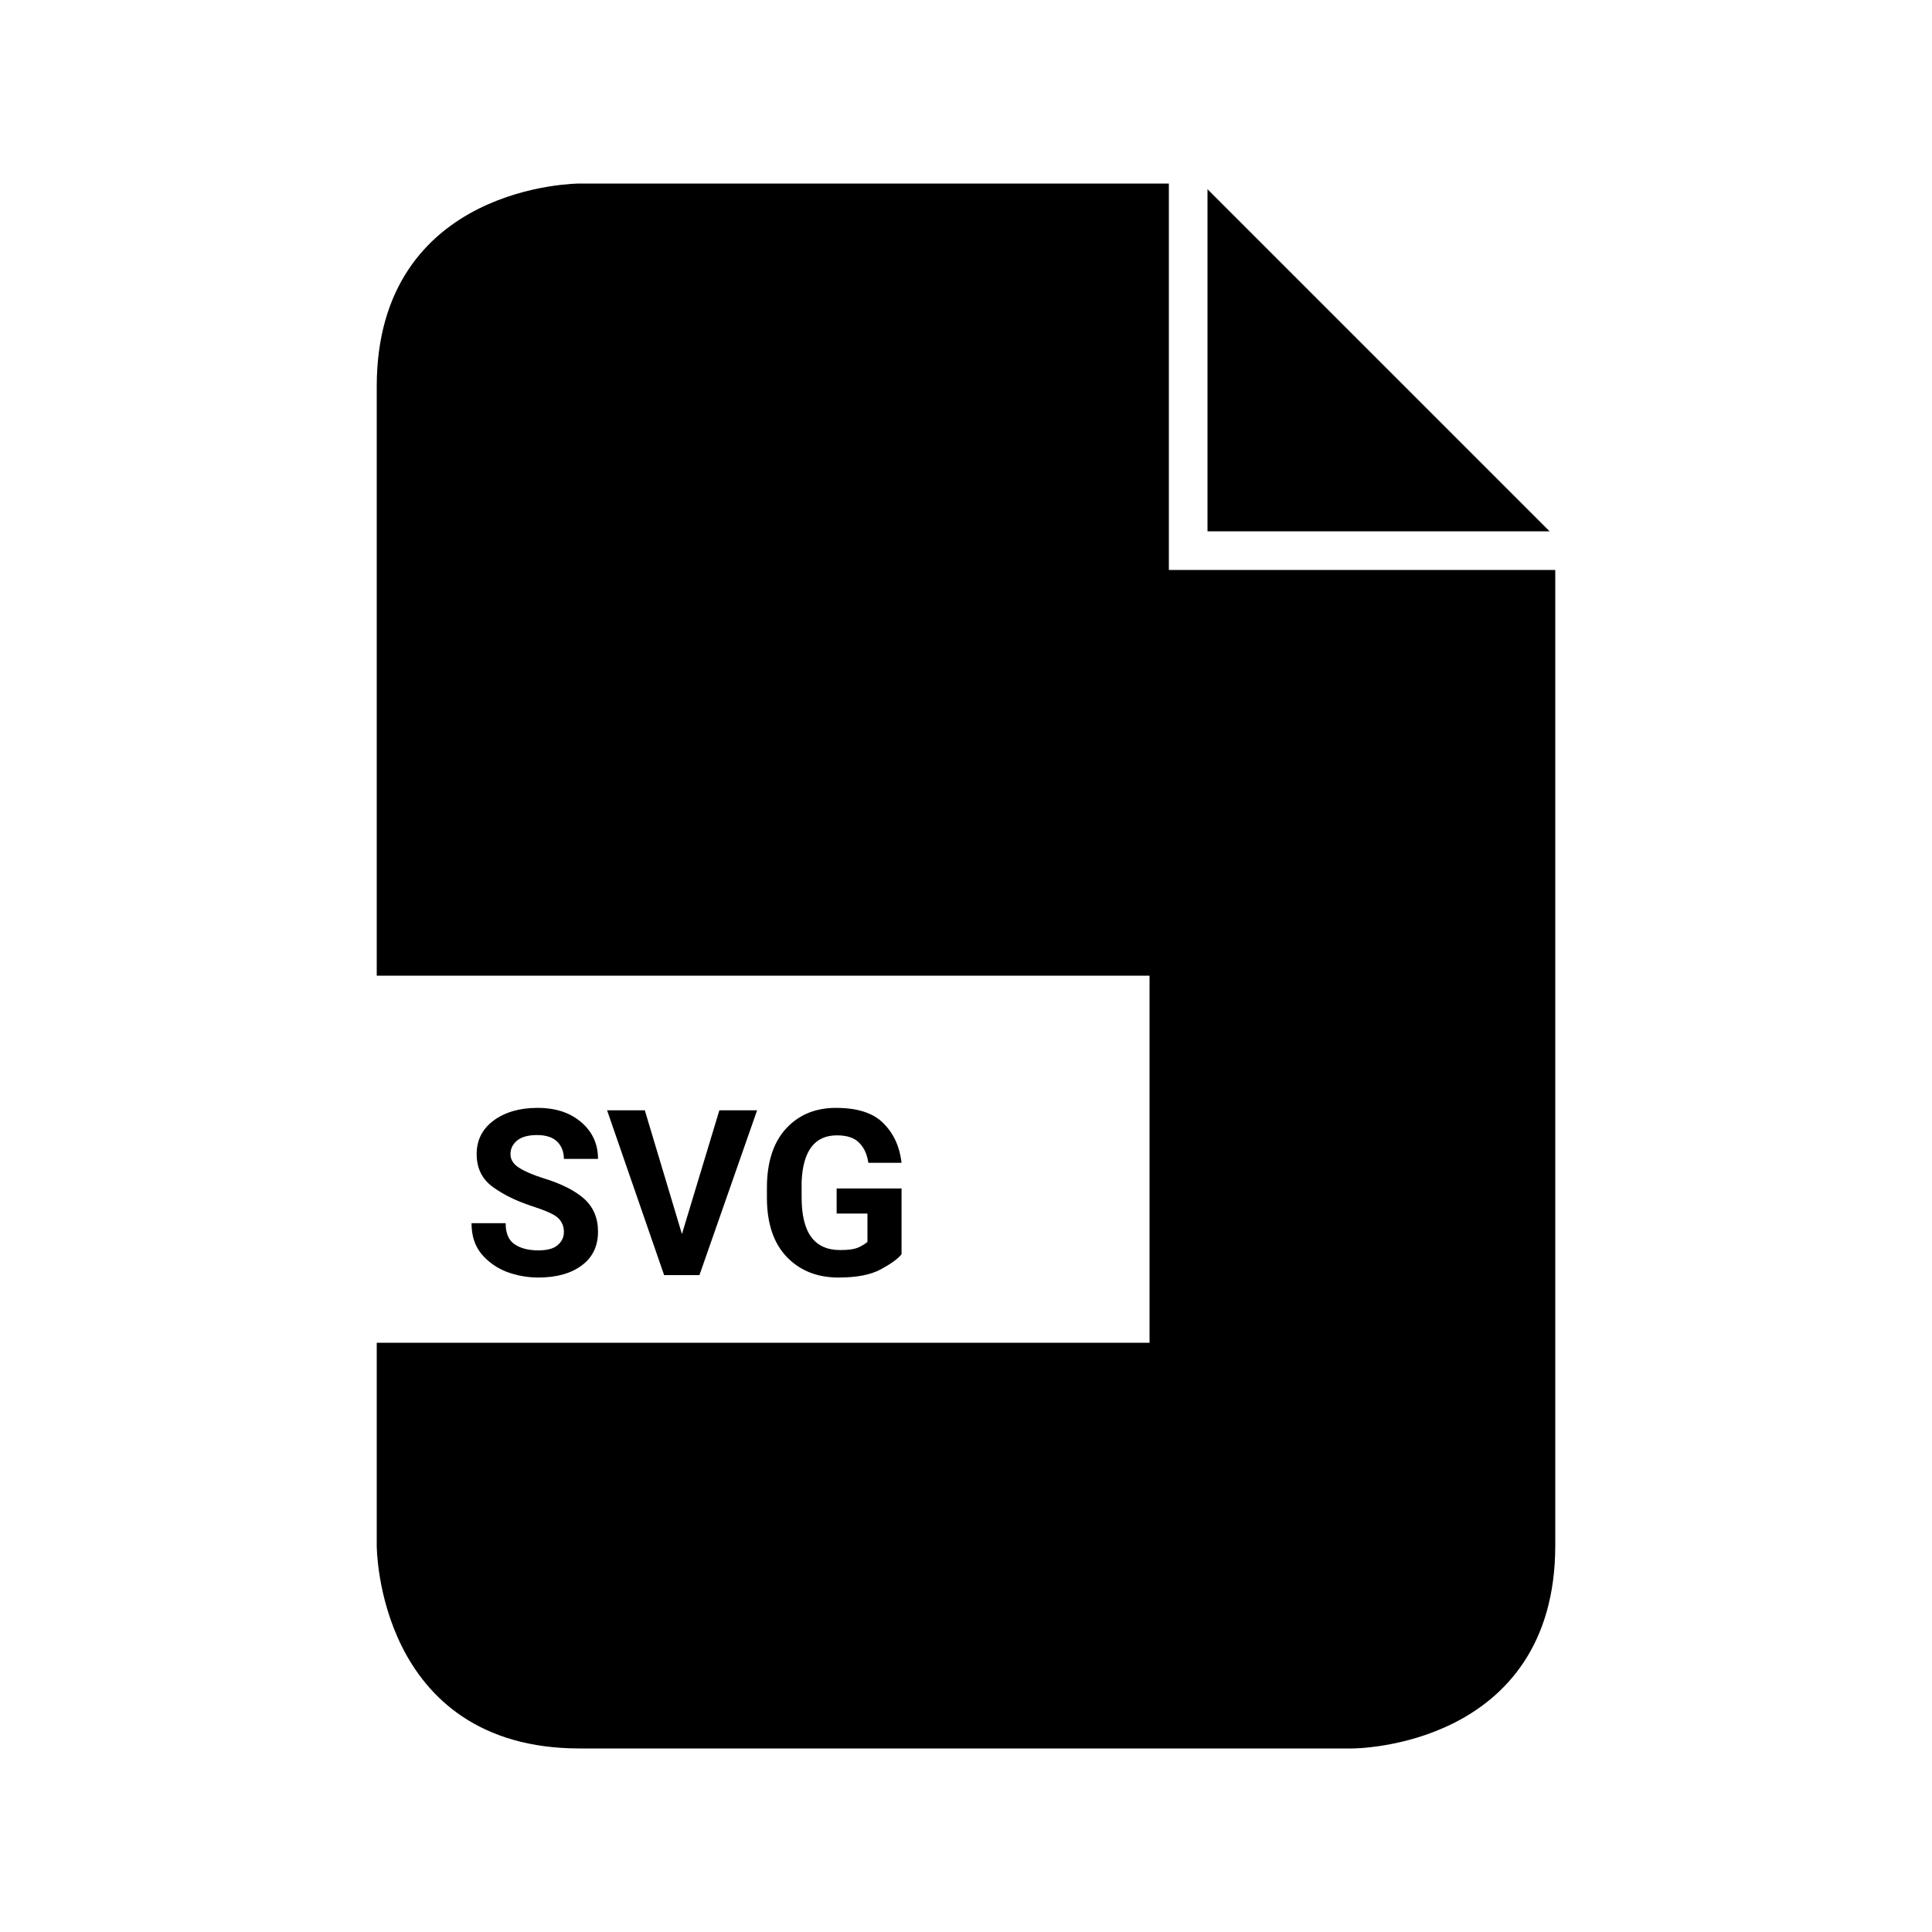
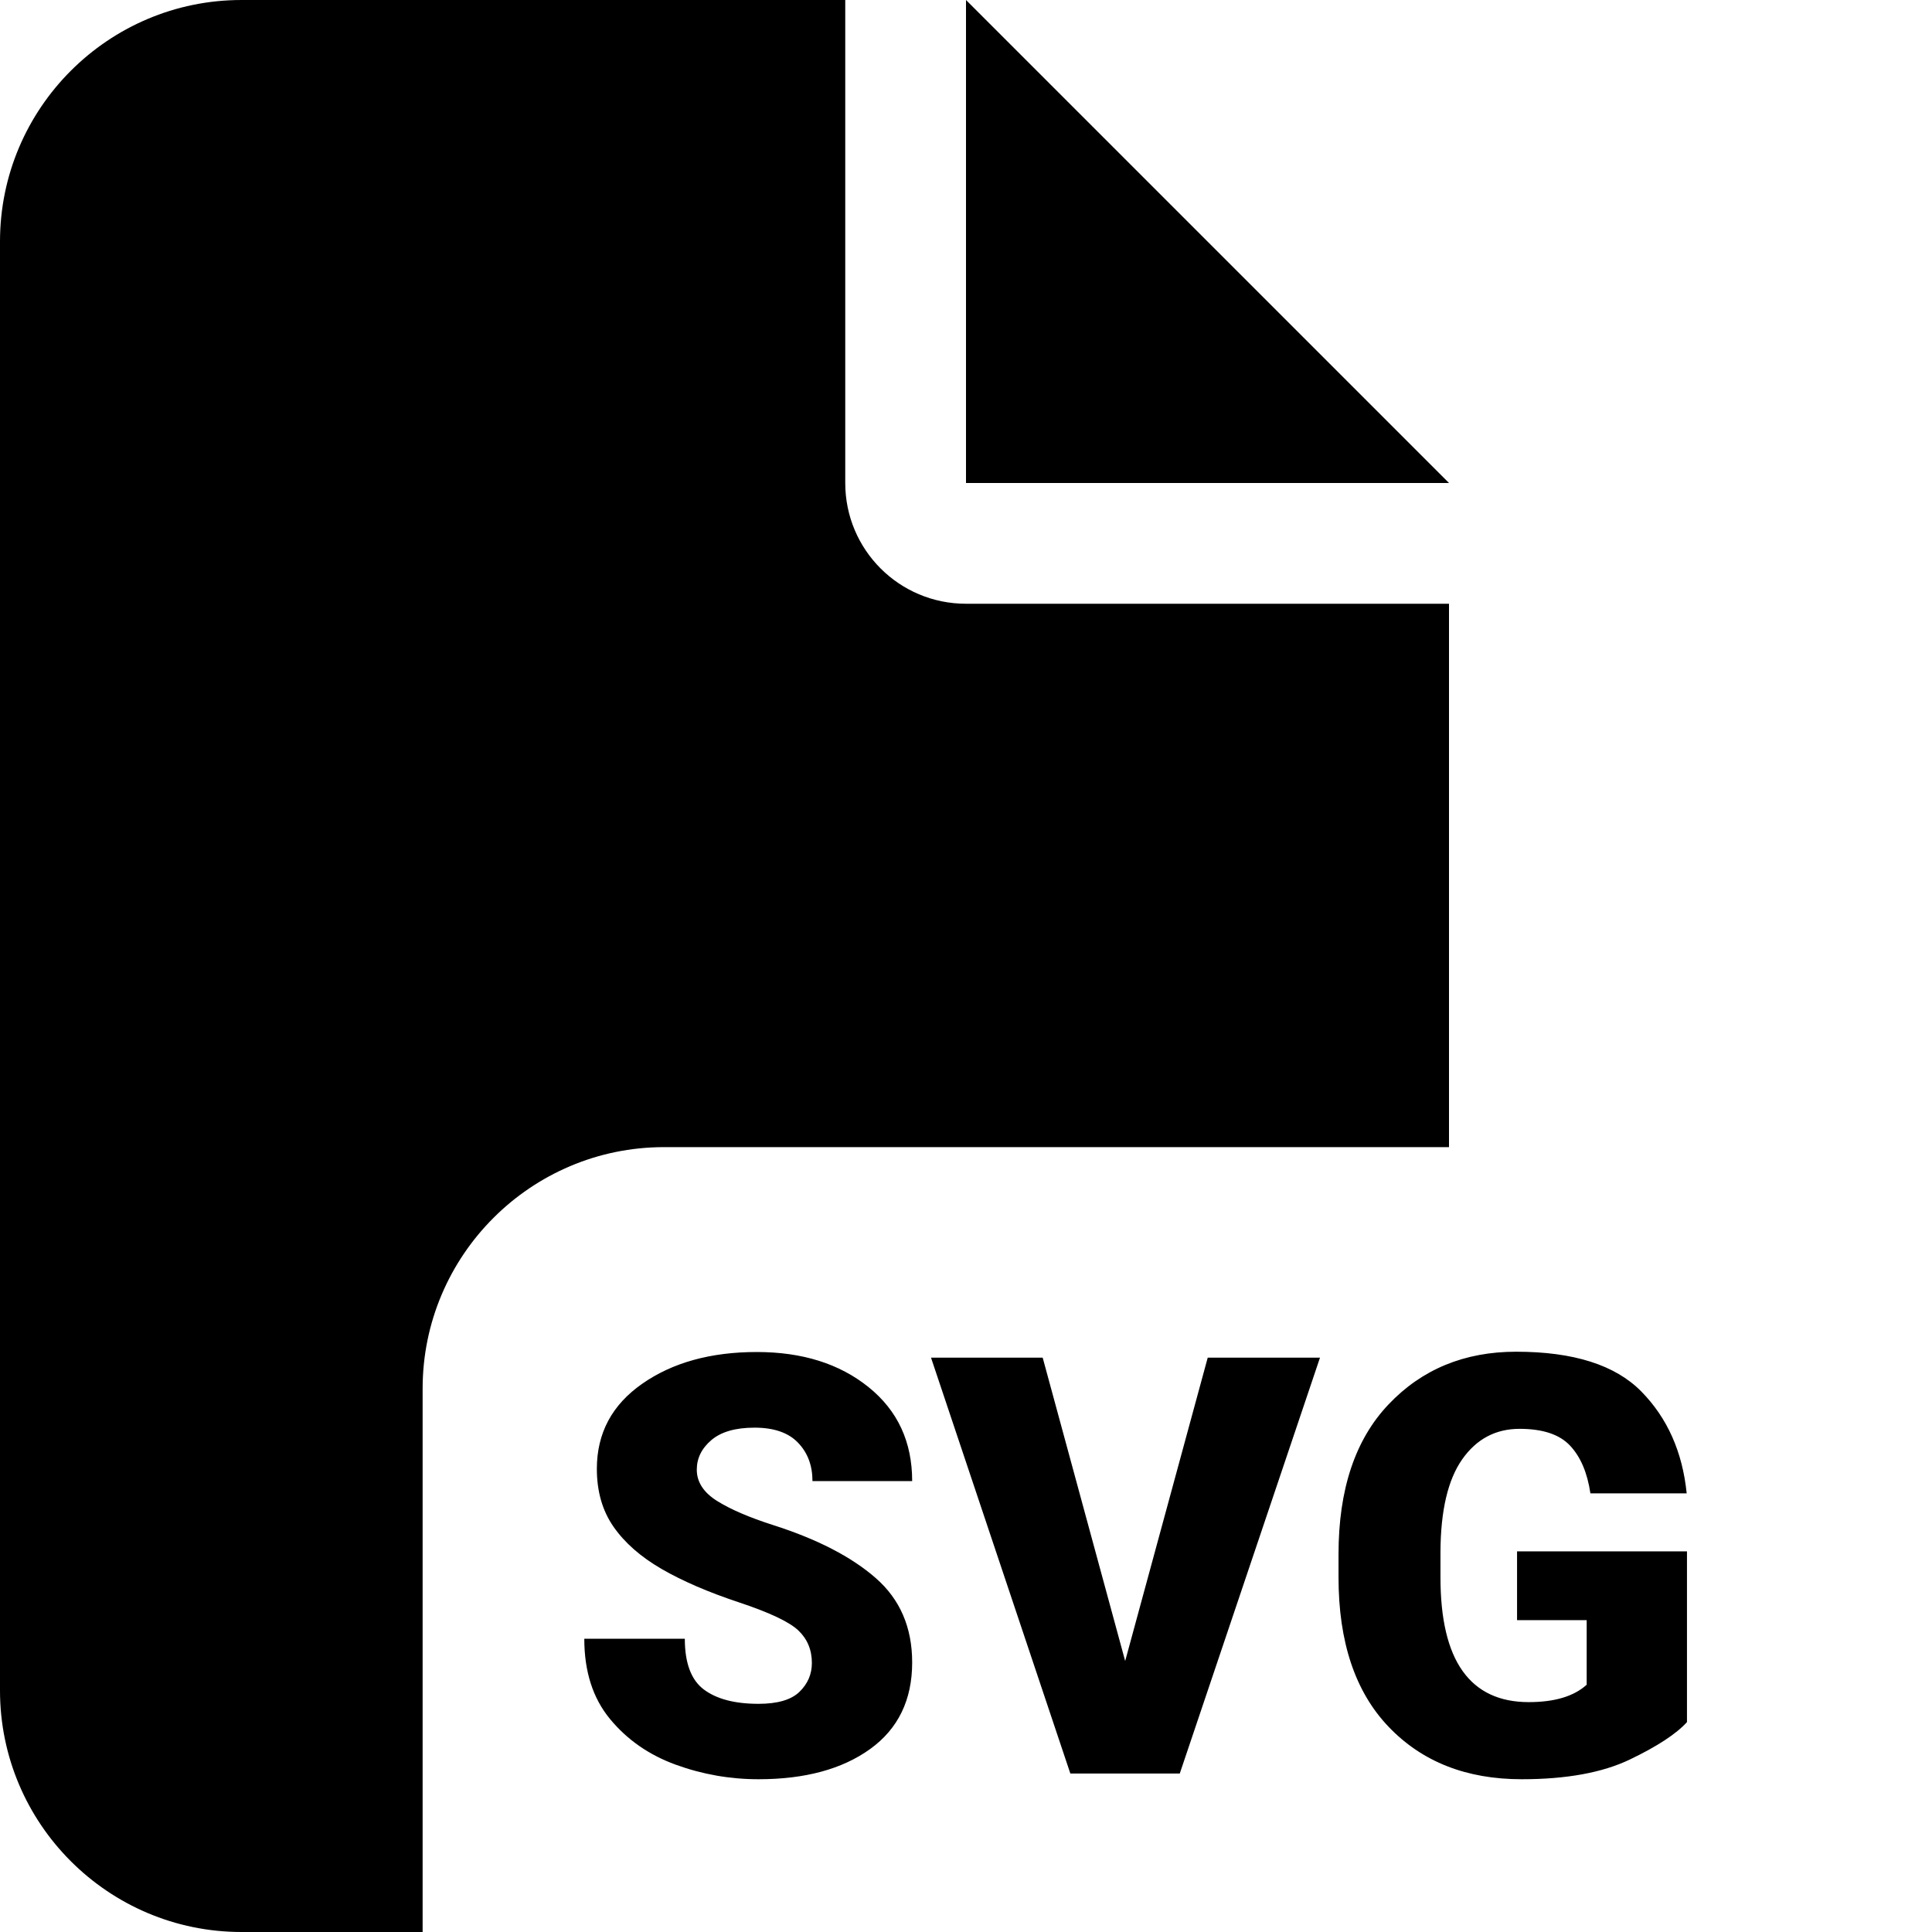
- <svg xmlns="http://www.w3.org/2000/svg" viewBox="0 0 100 100">
+ <svg xmlns="http://www.w3.org/2000/svg" viewBox="0 0 512 512">
  <style>
-     text {
-       font-family: 'Roboto', sans-serif;
-       font-weight: bold;
-     }
-   </style>
-   <path d="M20,20v30h40v20h-40v10c0,0,0,10,10,10h40c0,0,10,0,10,-10v-50h-20v-20h-30c0,0,-10,0,-10,10M63,11v16h16Z" stroke="black" fill="black" />
-   <text x="24" y="66">SVG</text>
+       text {
+         font-family: 'Roboto', sans-serif;
+         font-weight: 800;
+       }
+     </style>
+   <path d="M0 64C0 28.7 28.7 0 64 0L224 0l0 128c0 17.7 14.3 32 32 32l128 0 0 144-208 0c-35.3 0-64 28.7-64 64l0 144-48 0c-35.3 0-64-28.7-64-64L0 64zm384 64l-128 0L256 0 384 128zM200 352l16 0" />
+   <text x="150" y="470" font-size="155px">SVG</text>
</svg>
